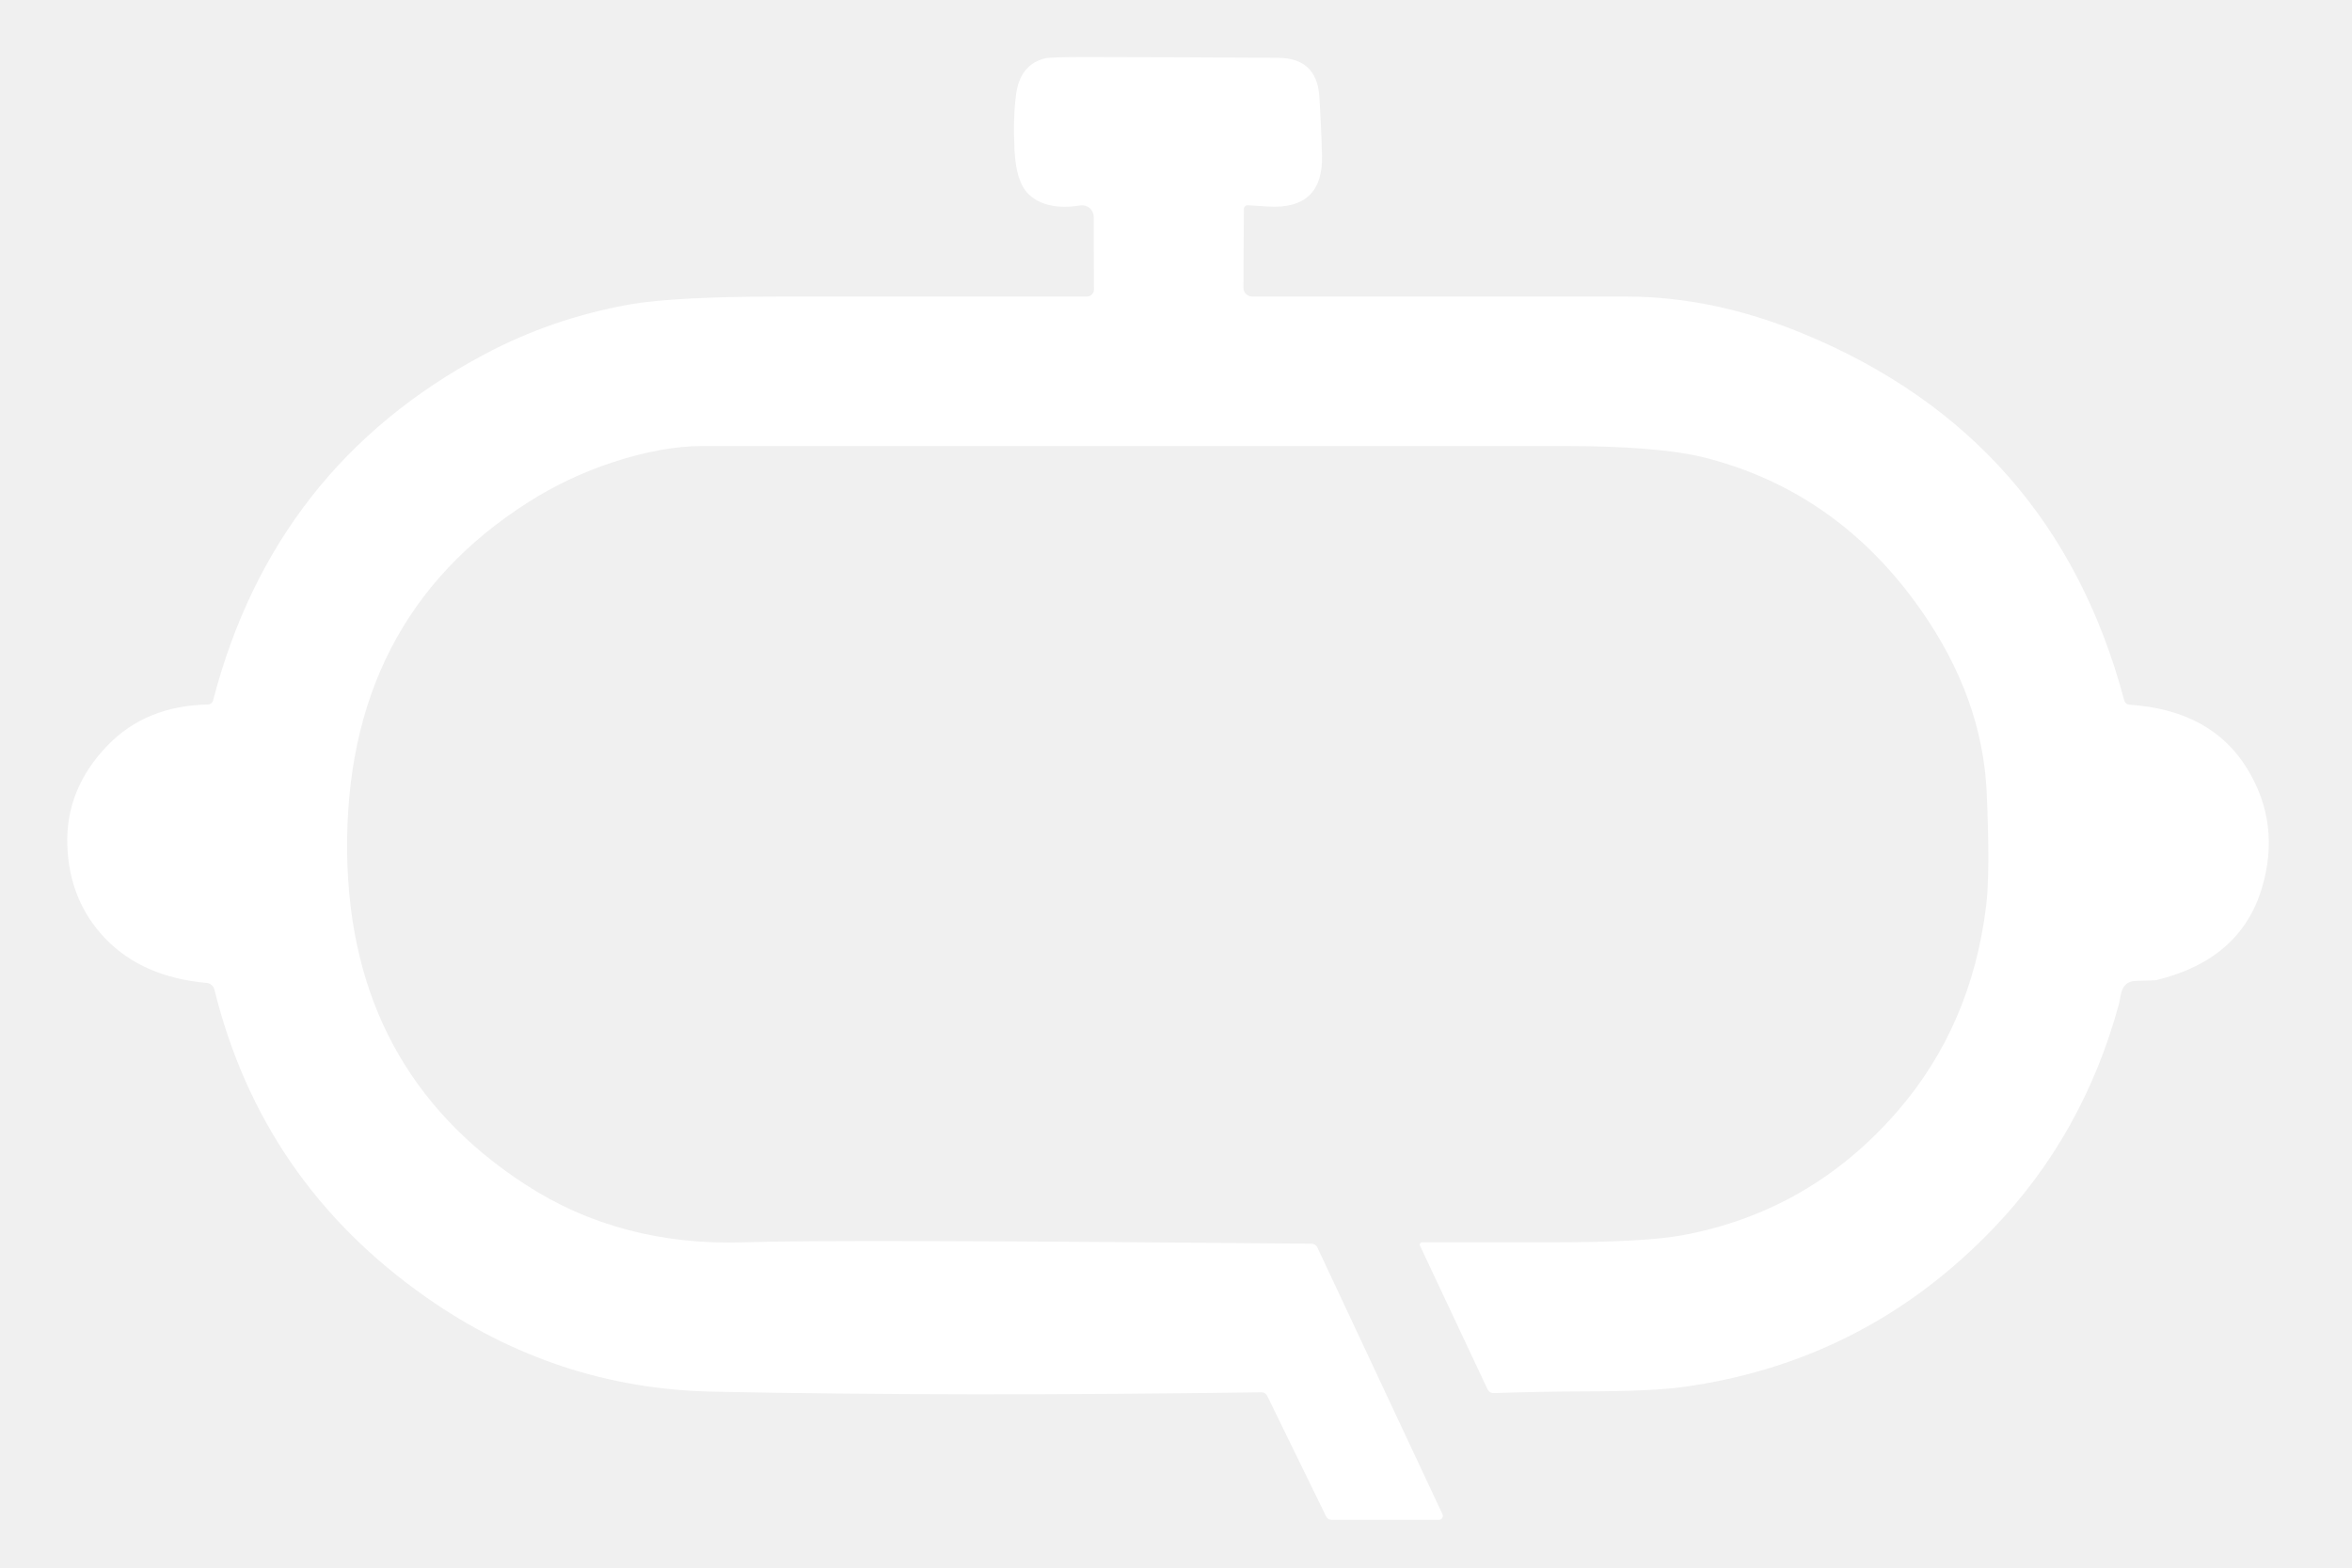
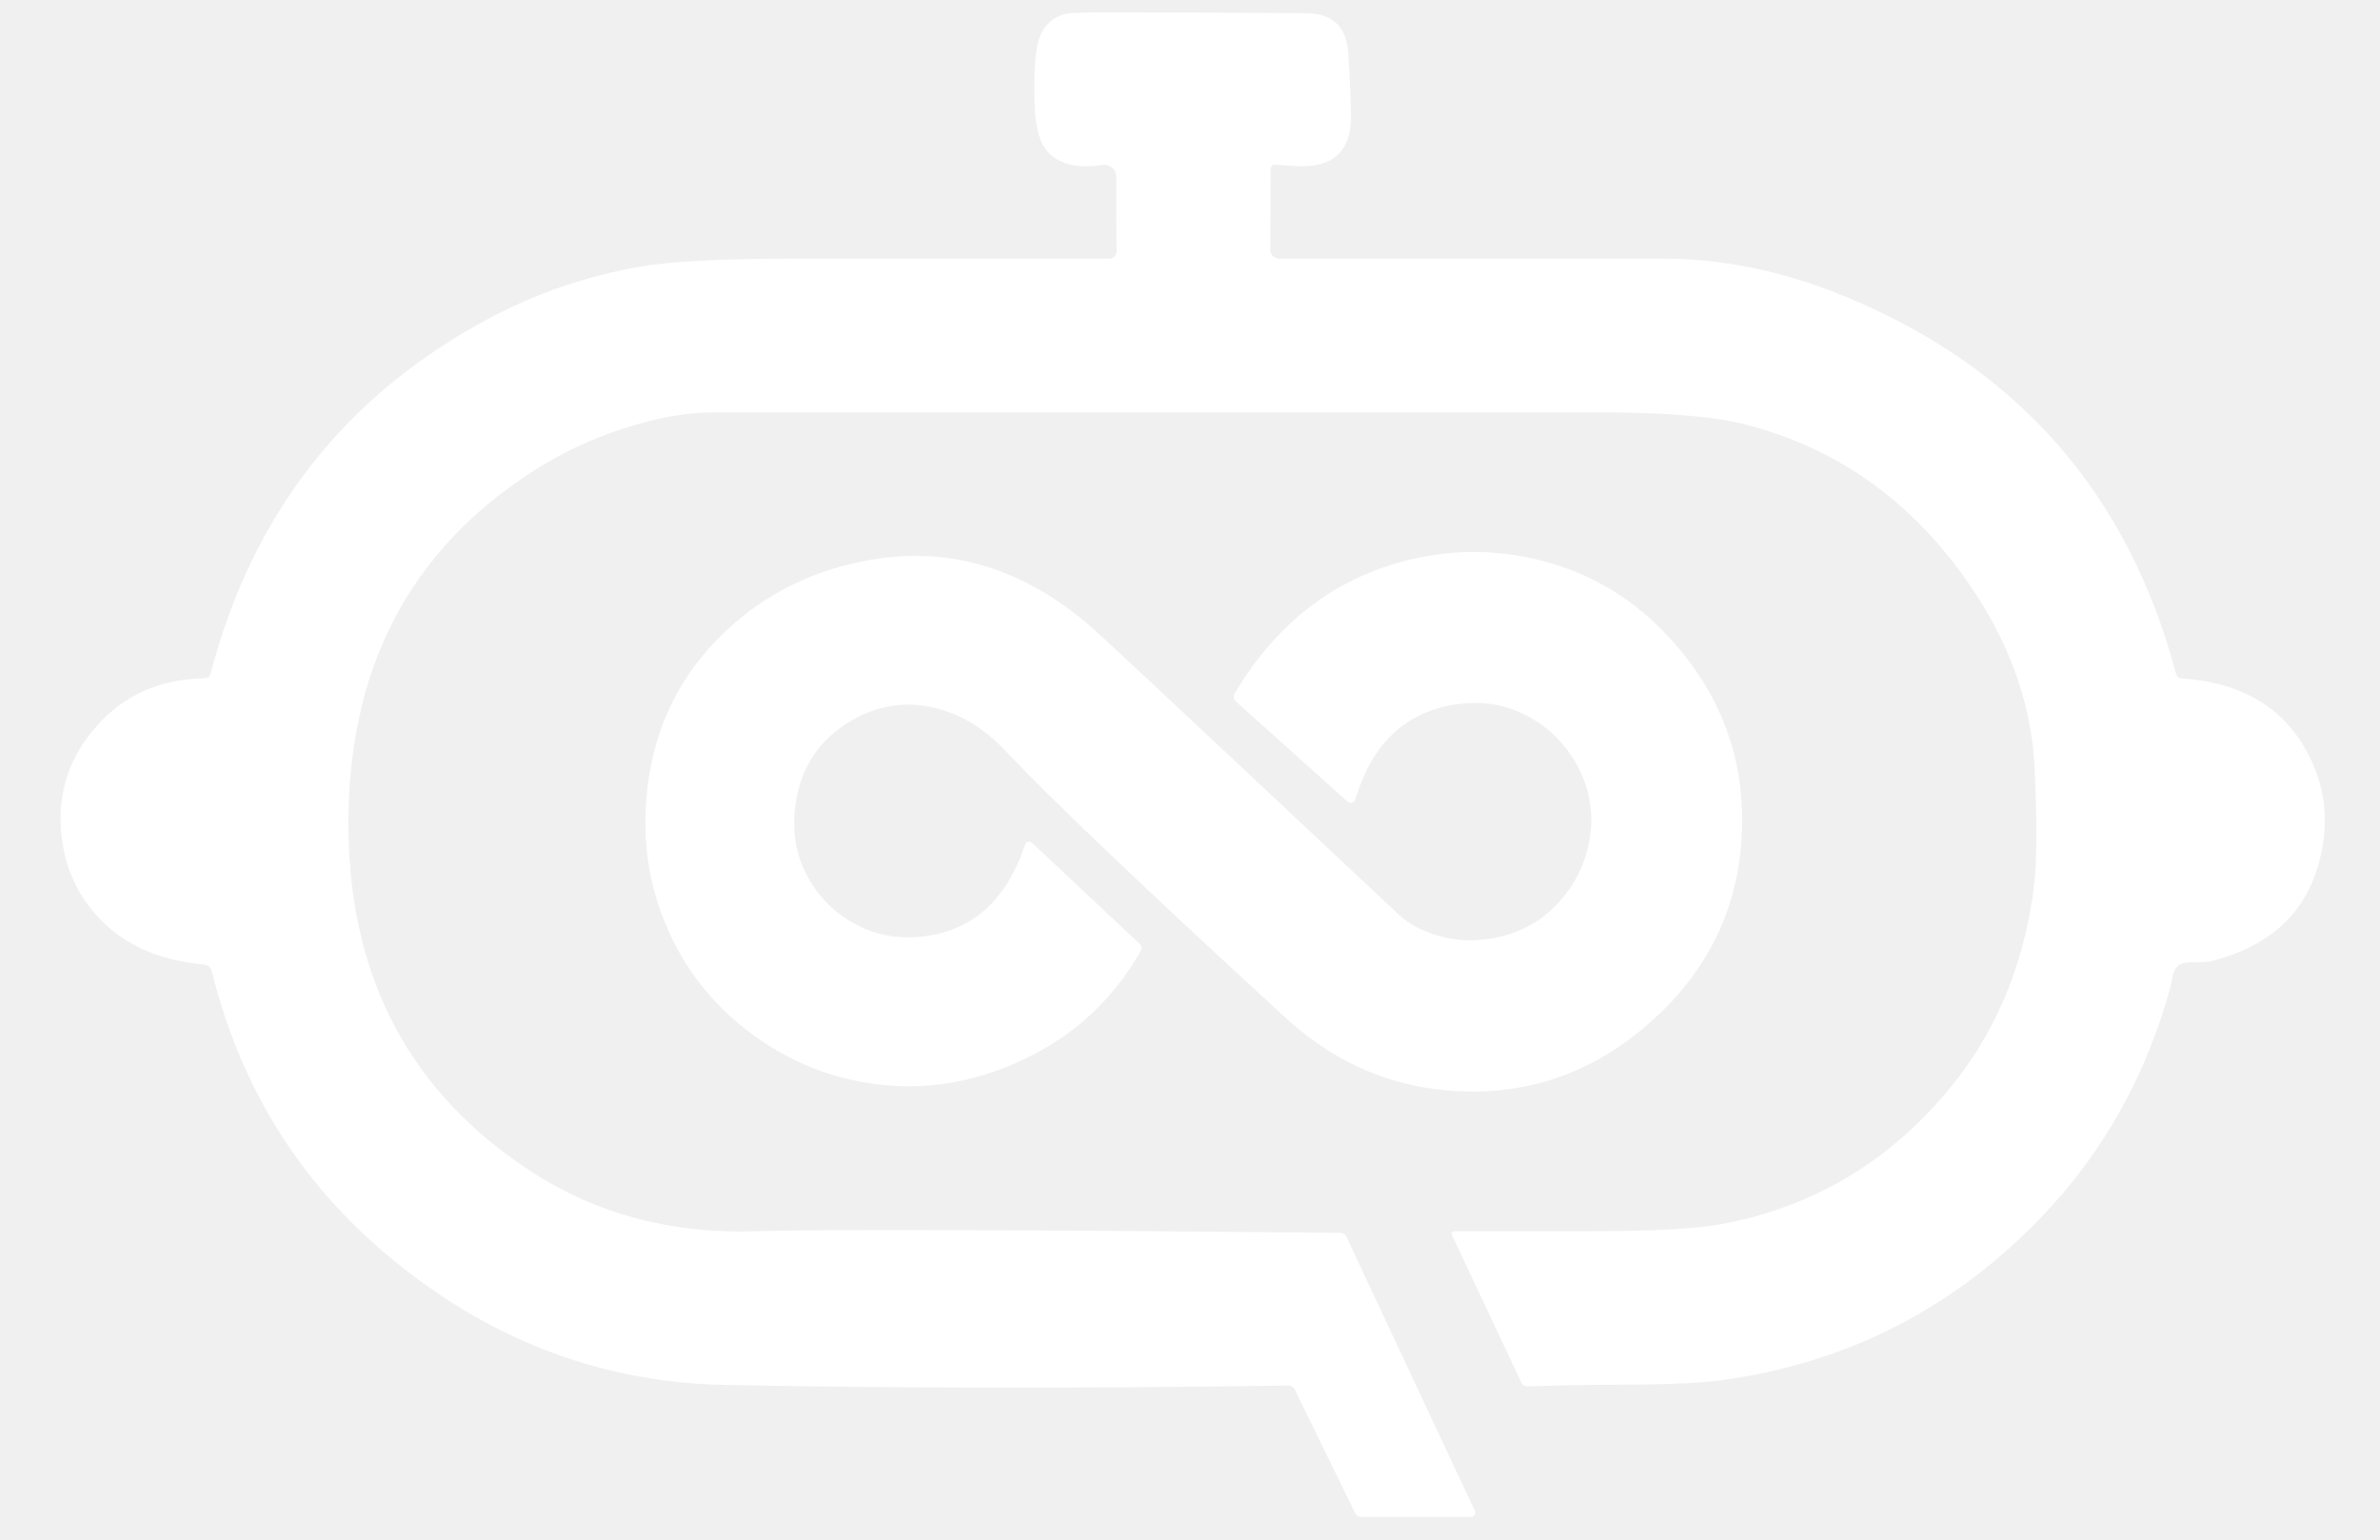
- <svg xmlns="http://www.w3.org/2000/svg" width="27" height="18" viewBox="0 0 27 18" fill="none">
-   <path d="M14.279 2.401L14.274 3.305C14.274 3.318 14.277 3.331 14.282 3.343C14.287 3.355 14.294 3.366 14.304 3.376C14.313 3.385 14.325 3.392 14.337 3.397C14.349 3.403 14.362 3.405 14.376 3.405C15.796 3.405 17.228 3.405 18.669 3.405C19.335 3.405 20.012 3.547 20.7 3.831C22.622 4.625 23.851 6.029 24.386 8.044C24.39 8.057 24.397 8.068 24.408 8.076C24.418 8.085 24.431 8.09 24.444 8.091C25.074 8.133 25.526 8.38 25.8 8.831C26.056 9.252 26.112 9.706 25.966 10.195C25.803 10.743 25.4 11.096 24.756 11.253C24.744 11.256 24.666 11.259 24.521 11.262C24.424 11.264 24.366 11.316 24.346 11.42C24.332 11.487 24.326 11.521 24.326 11.523C24.054 12.525 23.573 13.385 22.882 14.105C21.902 15.127 20.713 15.735 19.315 15.926C19.08 15.958 18.712 15.975 18.209 15.976C17.855 15.977 17.502 15.983 17.148 15.995C17.134 15.996 17.119 15.992 17.107 15.985C17.095 15.978 17.085 15.967 17.078 15.955L16.301 14.303C16.299 14.299 16.298 14.294 16.298 14.29C16.299 14.285 16.3 14.281 16.303 14.277C16.305 14.273 16.309 14.269 16.313 14.267C16.317 14.265 16.322 14.264 16.326 14.264C16.825 14.264 17.325 14.264 17.826 14.264C18.53 14.264 19.028 14.236 19.32 14.182C20.296 13.999 21.115 13.527 21.777 12.765C22.346 12.111 22.687 11.324 22.8 10.403C22.832 10.141 22.834 9.704 22.806 9.093C22.773 8.375 22.524 7.682 22.059 7.015C21.424 6.103 20.595 5.516 19.573 5.255C19.22 5.166 18.676 5.121 17.941 5.121C14.65 5.121 11.36 5.121 8.069 5.121C7.754 5.121 7.404 5.185 7.018 5.313C6.684 5.424 6.365 5.575 6.063 5.767C4.654 6.664 3.962 8.008 3.985 9.798C4.008 11.462 4.69 12.729 6.03 13.6C6.76 14.074 7.597 14.295 8.539 14.264C9.229 14.24 11.402 14.246 15.055 14.28C15.07 14.281 15.084 14.285 15.096 14.292C15.108 14.3 15.117 14.31 15.123 14.323L16.56 17.388C16.563 17.395 16.564 17.402 16.563 17.41C16.562 17.417 16.56 17.424 16.555 17.431C16.551 17.437 16.545 17.442 16.538 17.446C16.53 17.45 16.523 17.451 16.515 17.451H15.29C15.276 17.451 15.262 17.448 15.25 17.441C15.238 17.433 15.229 17.423 15.223 17.411L14.547 16.027C14.541 16.015 14.531 16.004 14.519 15.997C14.507 15.989 14.493 15.986 14.479 15.986C12.176 16.019 10.079 16.017 8.187 15.979C6.988 15.956 5.891 15.595 4.895 14.897C3.636 14.015 2.825 12.837 2.461 11.361C2.456 11.341 2.445 11.323 2.429 11.31C2.414 11.296 2.394 11.288 2.374 11.286C1.88 11.242 1.491 11.071 1.207 10.774C0.933 10.487 0.788 10.132 0.773 9.711C0.757 9.277 0.912 8.893 1.236 8.558C1.53 8.254 1.914 8.098 2.388 8.089C2.401 8.089 2.414 8.084 2.424 8.076C2.435 8.067 2.442 8.056 2.446 8.043C2.912 6.25 3.95 4.926 5.56 4.069C6.08 3.792 6.636 3.602 7.226 3.496C7.569 3.436 8.149 3.405 8.965 3.405C10.123 3.405 11.293 3.405 12.476 3.405C12.487 3.405 12.498 3.403 12.508 3.399C12.518 3.395 12.527 3.389 12.534 3.381C12.542 3.374 12.548 3.364 12.552 3.355C12.556 3.345 12.559 3.334 12.558 3.323L12.555 2.487C12.555 2.468 12.55 2.449 12.542 2.432C12.534 2.415 12.522 2.4 12.508 2.388C12.493 2.376 12.476 2.367 12.458 2.362C12.44 2.357 12.42 2.356 12.401 2.359C12.136 2.4 11.938 2.356 11.805 2.227C11.711 2.134 11.658 1.966 11.646 1.721C11.634 1.473 11.64 1.259 11.665 1.078C11.697 0.853 11.807 0.717 11.996 0.67C12.038 0.66 12.194 0.655 12.464 0.655C13.201 0.656 13.937 0.659 14.674 0.664C14.968 0.666 15.125 0.813 15.145 1.104C15.16 1.33 15.17 1.557 15.176 1.783C15.187 2.202 14.98 2.398 14.556 2.371C14.48 2.367 14.404 2.362 14.328 2.357C14.322 2.356 14.315 2.357 14.309 2.359C14.303 2.361 14.298 2.364 14.293 2.368C14.289 2.373 14.285 2.378 14.283 2.383C14.28 2.389 14.279 2.395 14.279 2.401Z" fill="white" />
+ <svg xmlns="http://www.w3.org/2000/svg" width="34" height="22" viewBox="0 0 34 22" fill="none">
+   <path d="M18.152 2.411L18.146 3.567C18.146 3.584 18.15 3.601 18.156 3.617C18.163 3.632 18.172 3.647 18.184 3.658C18.196 3.67 18.211 3.68 18.226 3.686C18.242 3.693 18.259 3.696 18.276 3.696C20.095 3.696 21.926 3.696 23.771 3.696C24.624 3.696 25.49 3.878 26.37 4.241C28.831 5.258 30.403 7.055 31.088 9.633C31.093 9.649 31.102 9.664 31.116 9.675C31.129 9.686 31.145 9.692 31.163 9.693C31.968 9.748 32.546 10.063 32.898 10.64C33.226 11.179 33.297 11.761 33.111 12.386C32.902 13.088 32.386 13.539 31.561 13.741C31.546 13.744 31.446 13.748 31.261 13.752C31.137 13.754 31.062 13.821 31.036 13.954C31.02 14.04 31.011 14.084 31.011 14.086C30.663 15.368 30.047 16.469 29.163 17.39C27.908 18.699 26.387 19.476 24.598 19.721C24.297 19.762 23.825 19.784 23.183 19.785C22.73 19.786 22.277 19.795 21.825 19.81C21.806 19.811 21.788 19.806 21.772 19.797C21.756 19.788 21.743 19.774 21.735 19.758L20.74 17.644C20.738 17.639 20.736 17.633 20.737 17.627C20.737 17.621 20.739 17.615 20.742 17.61C20.746 17.605 20.75 17.601 20.755 17.598C20.761 17.595 20.767 17.594 20.773 17.593C21.411 17.593 22.051 17.593 22.692 17.593C23.594 17.593 24.231 17.559 24.604 17.489C25.853 17.255 26.901 16.651 27.749 15.675C28.477 14.839 28.914 13.831 29.058 12.653C29.099 12.317 29.102 11.758 29.066 10.976C29.023 10.056 28.704 9.17 28.11 8.317C27.297 7.149 26.236 6.398 24.928 6.064C24.476 5.949 23.78 5.892 22.839 5.892C18.628 5.892 14.416 5.892 10.205 5.892C9.801 5.892 9.353 5.974 8.86 6.138C8.431 6.28 8.024 6.473 7.637 6.719C5.834 7.867 4.948 9.587 4.978 11.878C5.007 14.008 5.879 15.63 7.595 16.744C8.53 17.35 9.6 17.634 10.806 17.593C11.69 17.564 14.47 17.571 19.146 17.615C19.165 17.616 19.182 17.621 19.198 17.63C19.213 17.64 19.225 17.653 19.233 17.669L21.071 21.592C21.075 21.601 21.077 21.61 21.076 21.62C21.075 21.63 21.071 21.639 21.066 21.647C21.06 21.655 21.052 21.662 21.043 21.666C21.034 21.671 21.024 21.674 21.014 21.674H19.447C19.428 21.674 19.41 21.669 19.395 21.66C19.38 21.651 19.368 21.637 19.36 21.622L18.495 19.851C18.488 19.835 18.475 19.821 18.46 19.812C18.445 19.802 18.427 19.797 18.409 19.798C15.461 19.84 12.777 19.837 10.355 19.789C8.821 19.759 7.417 19.297 6.143 18.404C4.531 17.276 3.492 15.767 3.026 13.879C3.02 13.854 3.006 13.831 2.986 13.813C2.966 13.796 2.942 13.785 2.916 13.783C2.283 13.726 1.785 13.507 1.423 13.127C1.071 12.76 0.886 12.306 0.867 11.766C0.847 11.211 1.044 10.719 1.459 10.291C1.835 9.902 2.327 9.702 2.934 9.691C2.951 9.69 2.967 9.684 2.98 9.674C2.994 9.663 3.003 9.648 3.007 9.632C3.604 7.338 4.933 5.642 6.993 4.546C7.659 4.192 8.37 3.948 9.126 3.813C9.564 3.735 10.306 3.696 11.352 3.696C12.833 3.696 14.331 3.696 15.844 3.696C15.858 3.696 15.872 3.693 15.885 3.688C15.898 3.683 15.91 3.675 15.92 3.665C15.93 3.656 15.937 3.644 15.943 3.631C15.948 3.619 15.95 3.605 15.95 3.592L15.945 2.521C15.945 2.497 15.94 2.473 15.93 2.451C15.919 2.429 15.904 2.41 15.886 2.394C15.867 2.379 15.845 2.367 15.822 2.361C15.798 2.355 15.774 2.353 15.749 2.357C15.41 2.41 15.156 2.354 14.986 2.189C14.865 2.07 14.797 1.854 14.782 1.541C14.767 1.224 14.775 0.949 14.807 0.718C14.847 0.429 14.989 0.255 15.231 0.196C15.284 0.183 15.484 0.177 15.83 0.177C16.773 0.178 17.715 0.181 18.658 0.188C19.034 0.191 19.235 0.378 19.26 0.751C19.28 1.04 19.293 1.33 19.3 1.621C19.314 2.156 19.05 2.407 18.507 2.373C18.41 2.367 18.313 2.361 18.215 2.355C18.207 2.354 18.199 2.355 18.191 2.357C18.184 2.36 18.177 2.364 18.171 2.369C18.165 2.375 18.16 2.381 18.157 2.388C18.154 2.396 18.152 2.403 18.152 2.411Z" fill="white" />
+   <path d="M21.136 13.431C21.618 13.391 22.007 13.199 22.303 12.854C22.541 12.576 22.68 12.258 22.722 11.902C22.765 11.525 22.681 11.168 22.47 10.833C22.292 10.551 22.052 10.339 21.748 10.195C21.468 10.062 21.164 10.017 20.836 10.06C20.094 10.158 19.602 10.612 19.363 11.422C19.359 11.433 19.353 11.444 19.345 11.452C19.337 11.46 19.327 11.466 19.316 11.469C19.305 11.473 19.293 11.473 19.282 11.47C19.27 11.468 19.26 11.463 19.252 11.455L17.656 10.024C17.64 10.009 17.63 9.989 17.627 9.968C17.624 9.946 17.628 9.924 17.64 9.905C18.207 8.954 18.974 8.336 19.938 8.051C20.629 7.847 21.321 7.833 22.013 8.009C22.737 8.192 23.355 8.567 23.869 9.134C24.592 9.931 24.931 10.856 24.884 11.908C24.838 12.953 24.419 13.837 23.627 14.56C22.768 15.345 21.774 15.684 20.643 15.578C19.788 15.499 19.024 15.15 18.352 14.531C16.35 12.692 15.02 11.424 14.363 10.728C14.045 10.391 13.689 10.182 13.293 10.101C12.9 10.021 12.519 10.088 12.153 10.303C11.73 10.551 11.473 10.917 11.38 11.401C11.295 11.847 11.363 12.25 11.585 12.61C11.748 12.875 11.972 13.079 12.257 13.225C12.521 13.359 12.806 13.413 13.114 13.388C13.862 13.328 14.372 12.887 14.645 12.066C14.648 12.056 14.653 12.048 14.661 12.041C14.668 12.034 14.677 12.03 14.687 12.027C14.696 12.024 14.706 12.024 14.716 12.027C14.726 12.029 14.735 12.034 14.742 12.041L16.283 13.488C16.296 13.5 16.305 13.517 16.307 13.534C16.31 13.551 16.306 13.569 16.298 13.585C15.907 14.272 15.361 14.784 14.658 15.122C13.945 15.466 13.224 15.588 12.496 15.489C11.785 15.394 11.146 15.113 10.578 14.648C10.092 14.249 9.729 13.754 9.491 13.162C9.267 12.61 9.182 12.022 9.235 11.401C9.31 10.501 9.651 9.742 10.258 9.125C10.823 8.549 11.516 8.18 12.337 8.018C13.566 7.774 14.693 8.126 15.717 9.074C16.196 9.516 17.619 10.85 19.988 13.074C20.122 13.2 20.304 13.296 20.533 13.366C20.731 13.425 20.931 13.447 21.136 13.431Z" fill="white" />
</svg>
